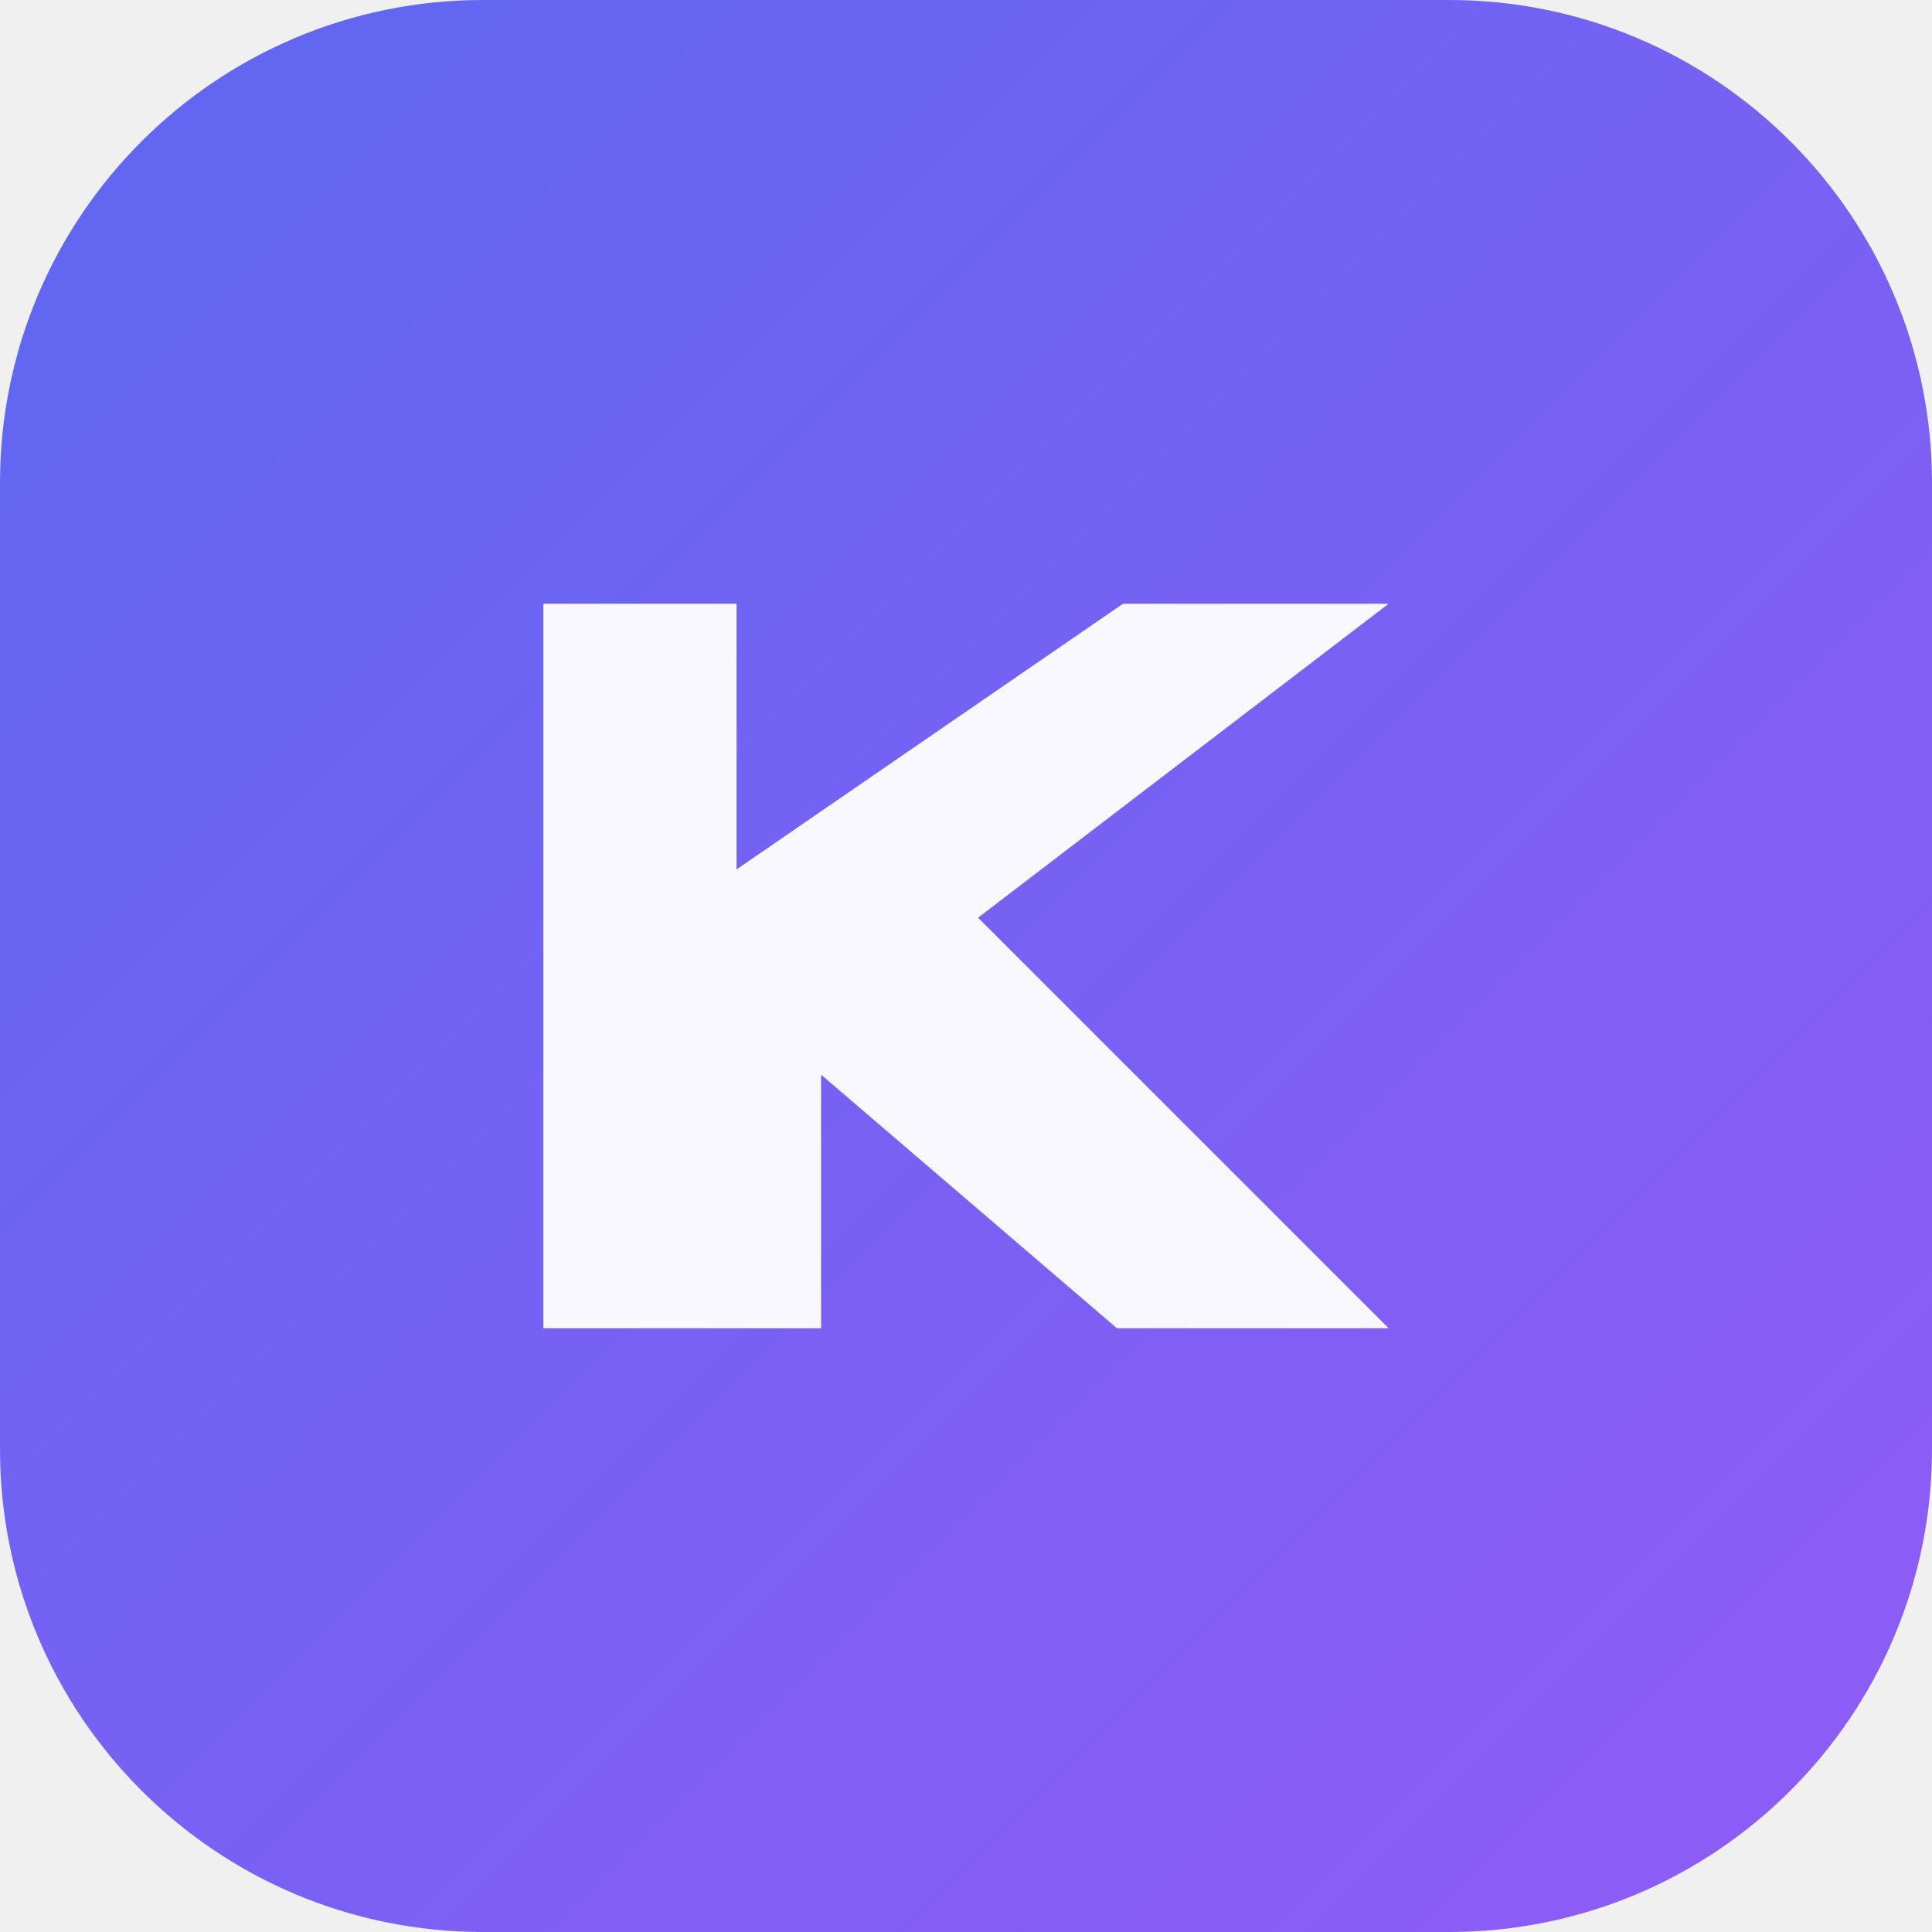
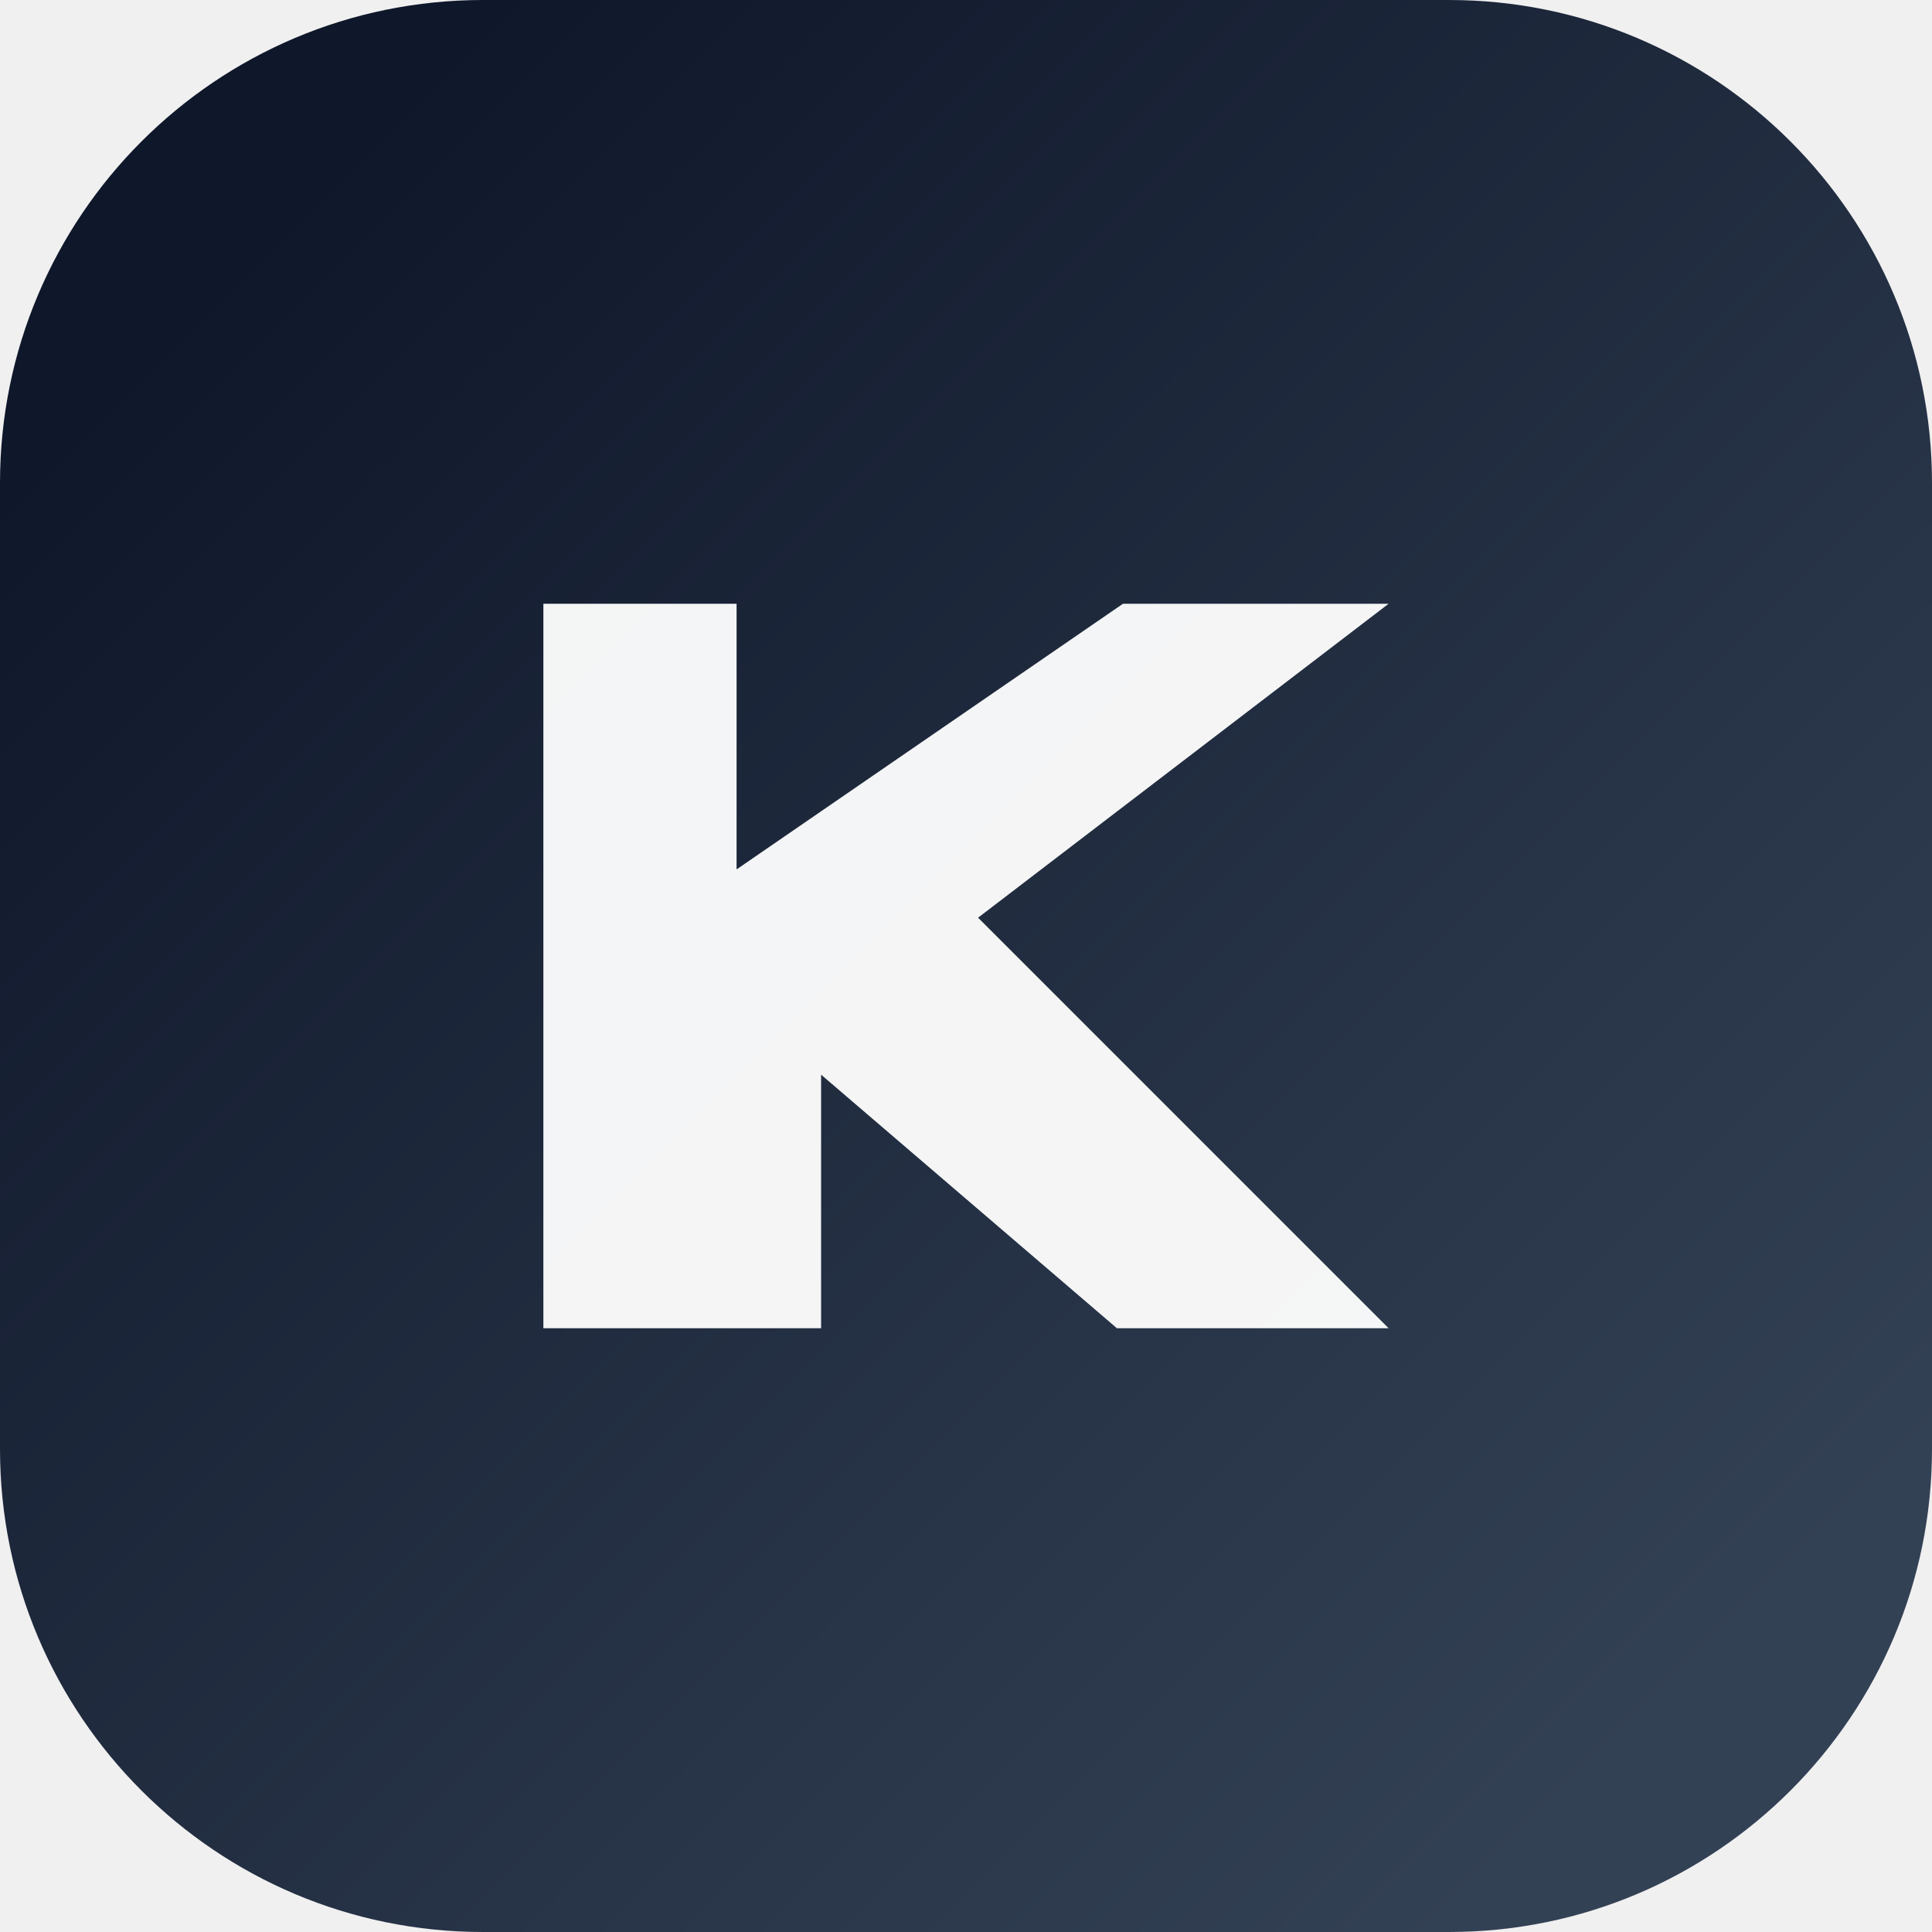
<svg xmlns="http://www.w3.org/2000/svg" viewBox="0 0 32 32" fill="none">
  <rect width="32" height="32" rx="8" fill="url(#g)" />
  <path d="M9 22V10h3.2v4.4L18.6 10H23l-6.8 5.2L23 22h-4.5l-4.9-4.2V22H9z" fill="white" opacity=".95" />
  <defs>
    <linearGradient id="g" x1="4" y1="4" x2="28" y2="28" gradientUnits="userSpaceOnUse">
-       <stop stop-color="#6366f1" />
-       <stop offset="1" stop-color="#8b5cf6" />
+       <stop stop-color="#0f172a" />
+       <stop offset="1" stop-color="#334155" />
    </linearGradient>
  </defs>
</svg>
